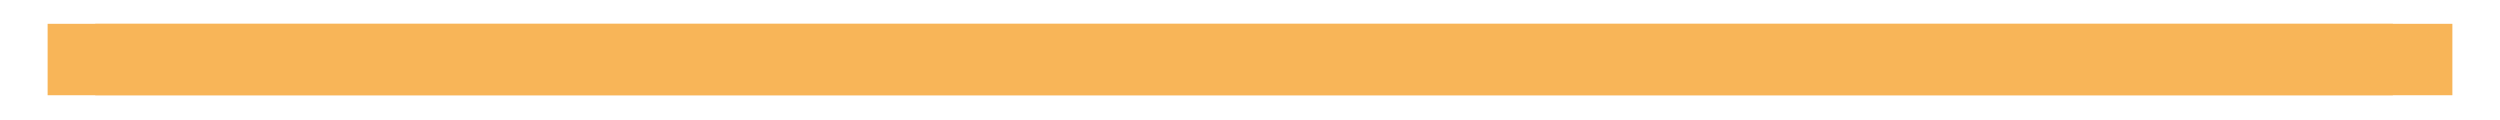
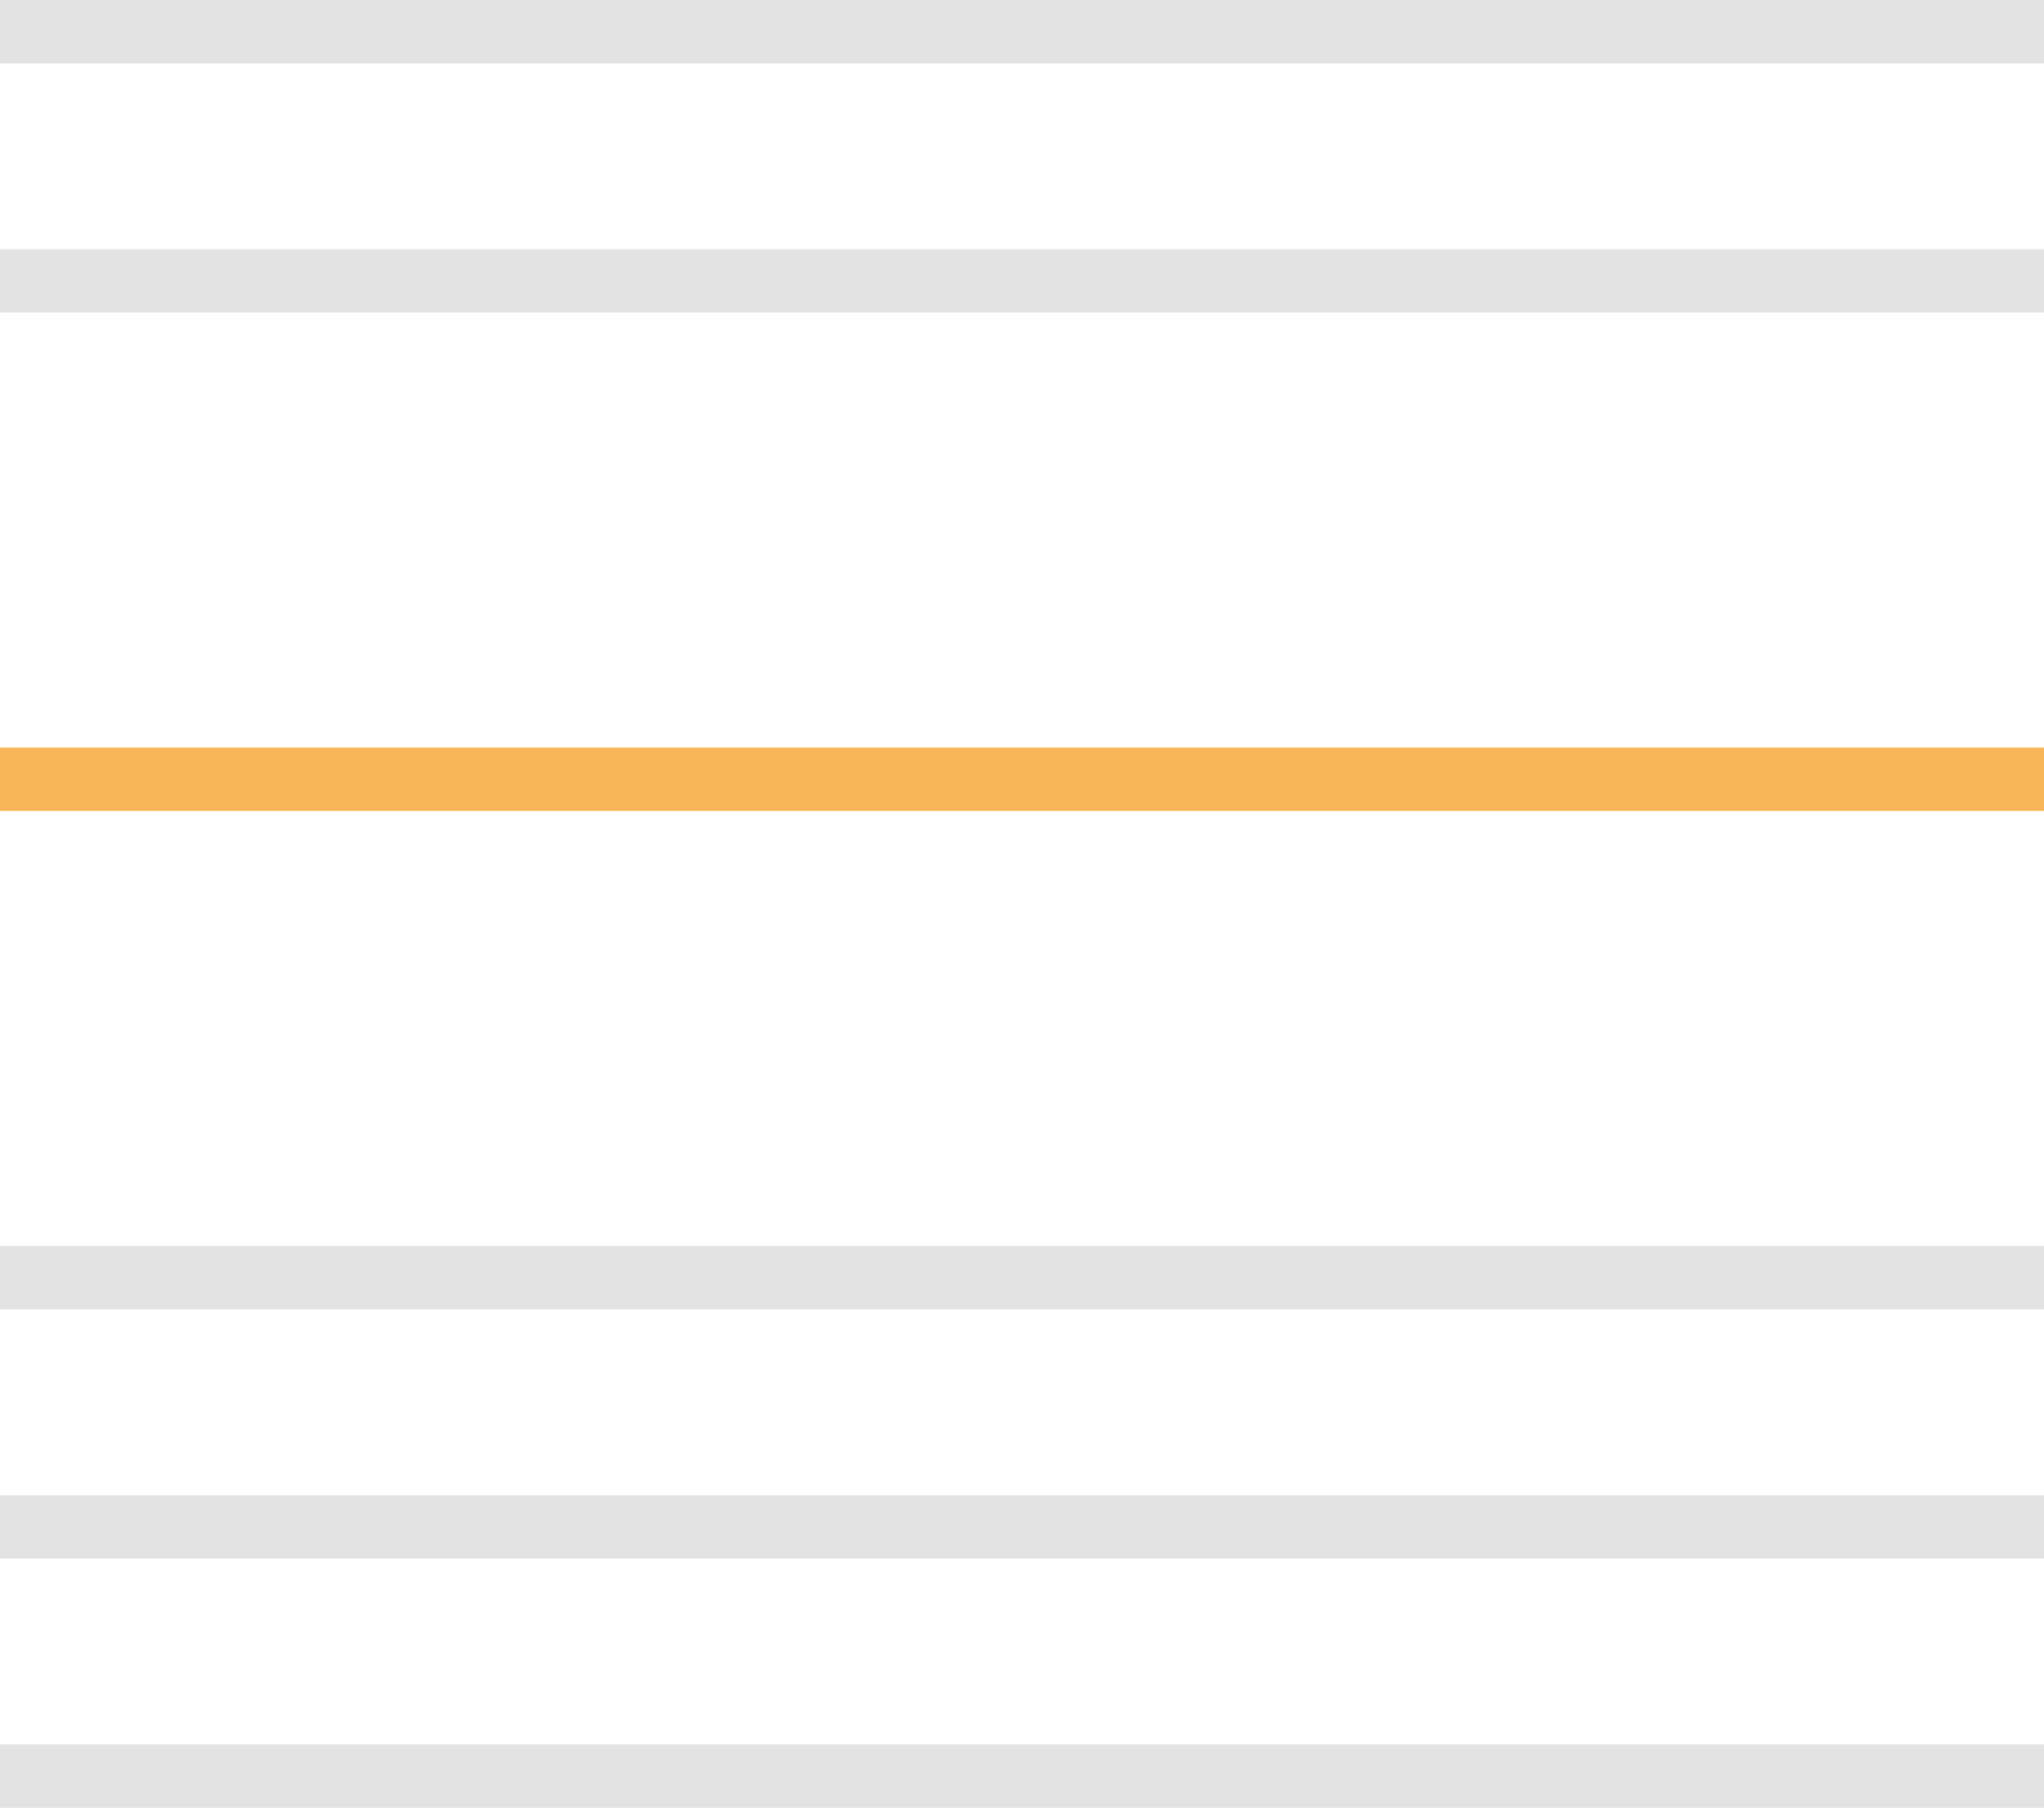
- <svg xmlns="http://www.w3.org/2000/svg" version="1.0" x="0px" y="0px" viewBox="0 0 21 1" enable-background="new 0 0 21 1" xml:space="preserve">
+ <svg xmlns="http://www.w3.org/2000/svg" version="1.1" x="0px" y="0px" viewBox="0 0 48.4 42.8" enable-background="new 0 0 48.4 42.8" xml:space="preserve">
  <g>
-     <rect x="0.4" y="0.2" fill="#F8B558" width="19.7" height="0.6" />
-     <rect x="0.8" y="0.2" fill="#F8B558" width="19.8" height="0.6" />
+     <rect x="0" y="41.3" fill="#E3E3E3" width="48.4" height="1.5" />
+     <rect x="0" y="17.7" fill="#F9B659" width="48.4" height="1.5" />
+     <rect x="0" y="5.9" fill="#E3E3E3" width="48.4" height="1.5" />
+     <rect x="0" y="0" fill="#E3E3E3" width="48.4" height="1.5" />
+     <rect x="0" y="29.5" fill="#E3E3E3" width="48.4" height="1.5" />
+     <rect x="0" y="35.4" fill="#E3E3E3" width="48.4" height="1.5" />
  </g>
</svg>
